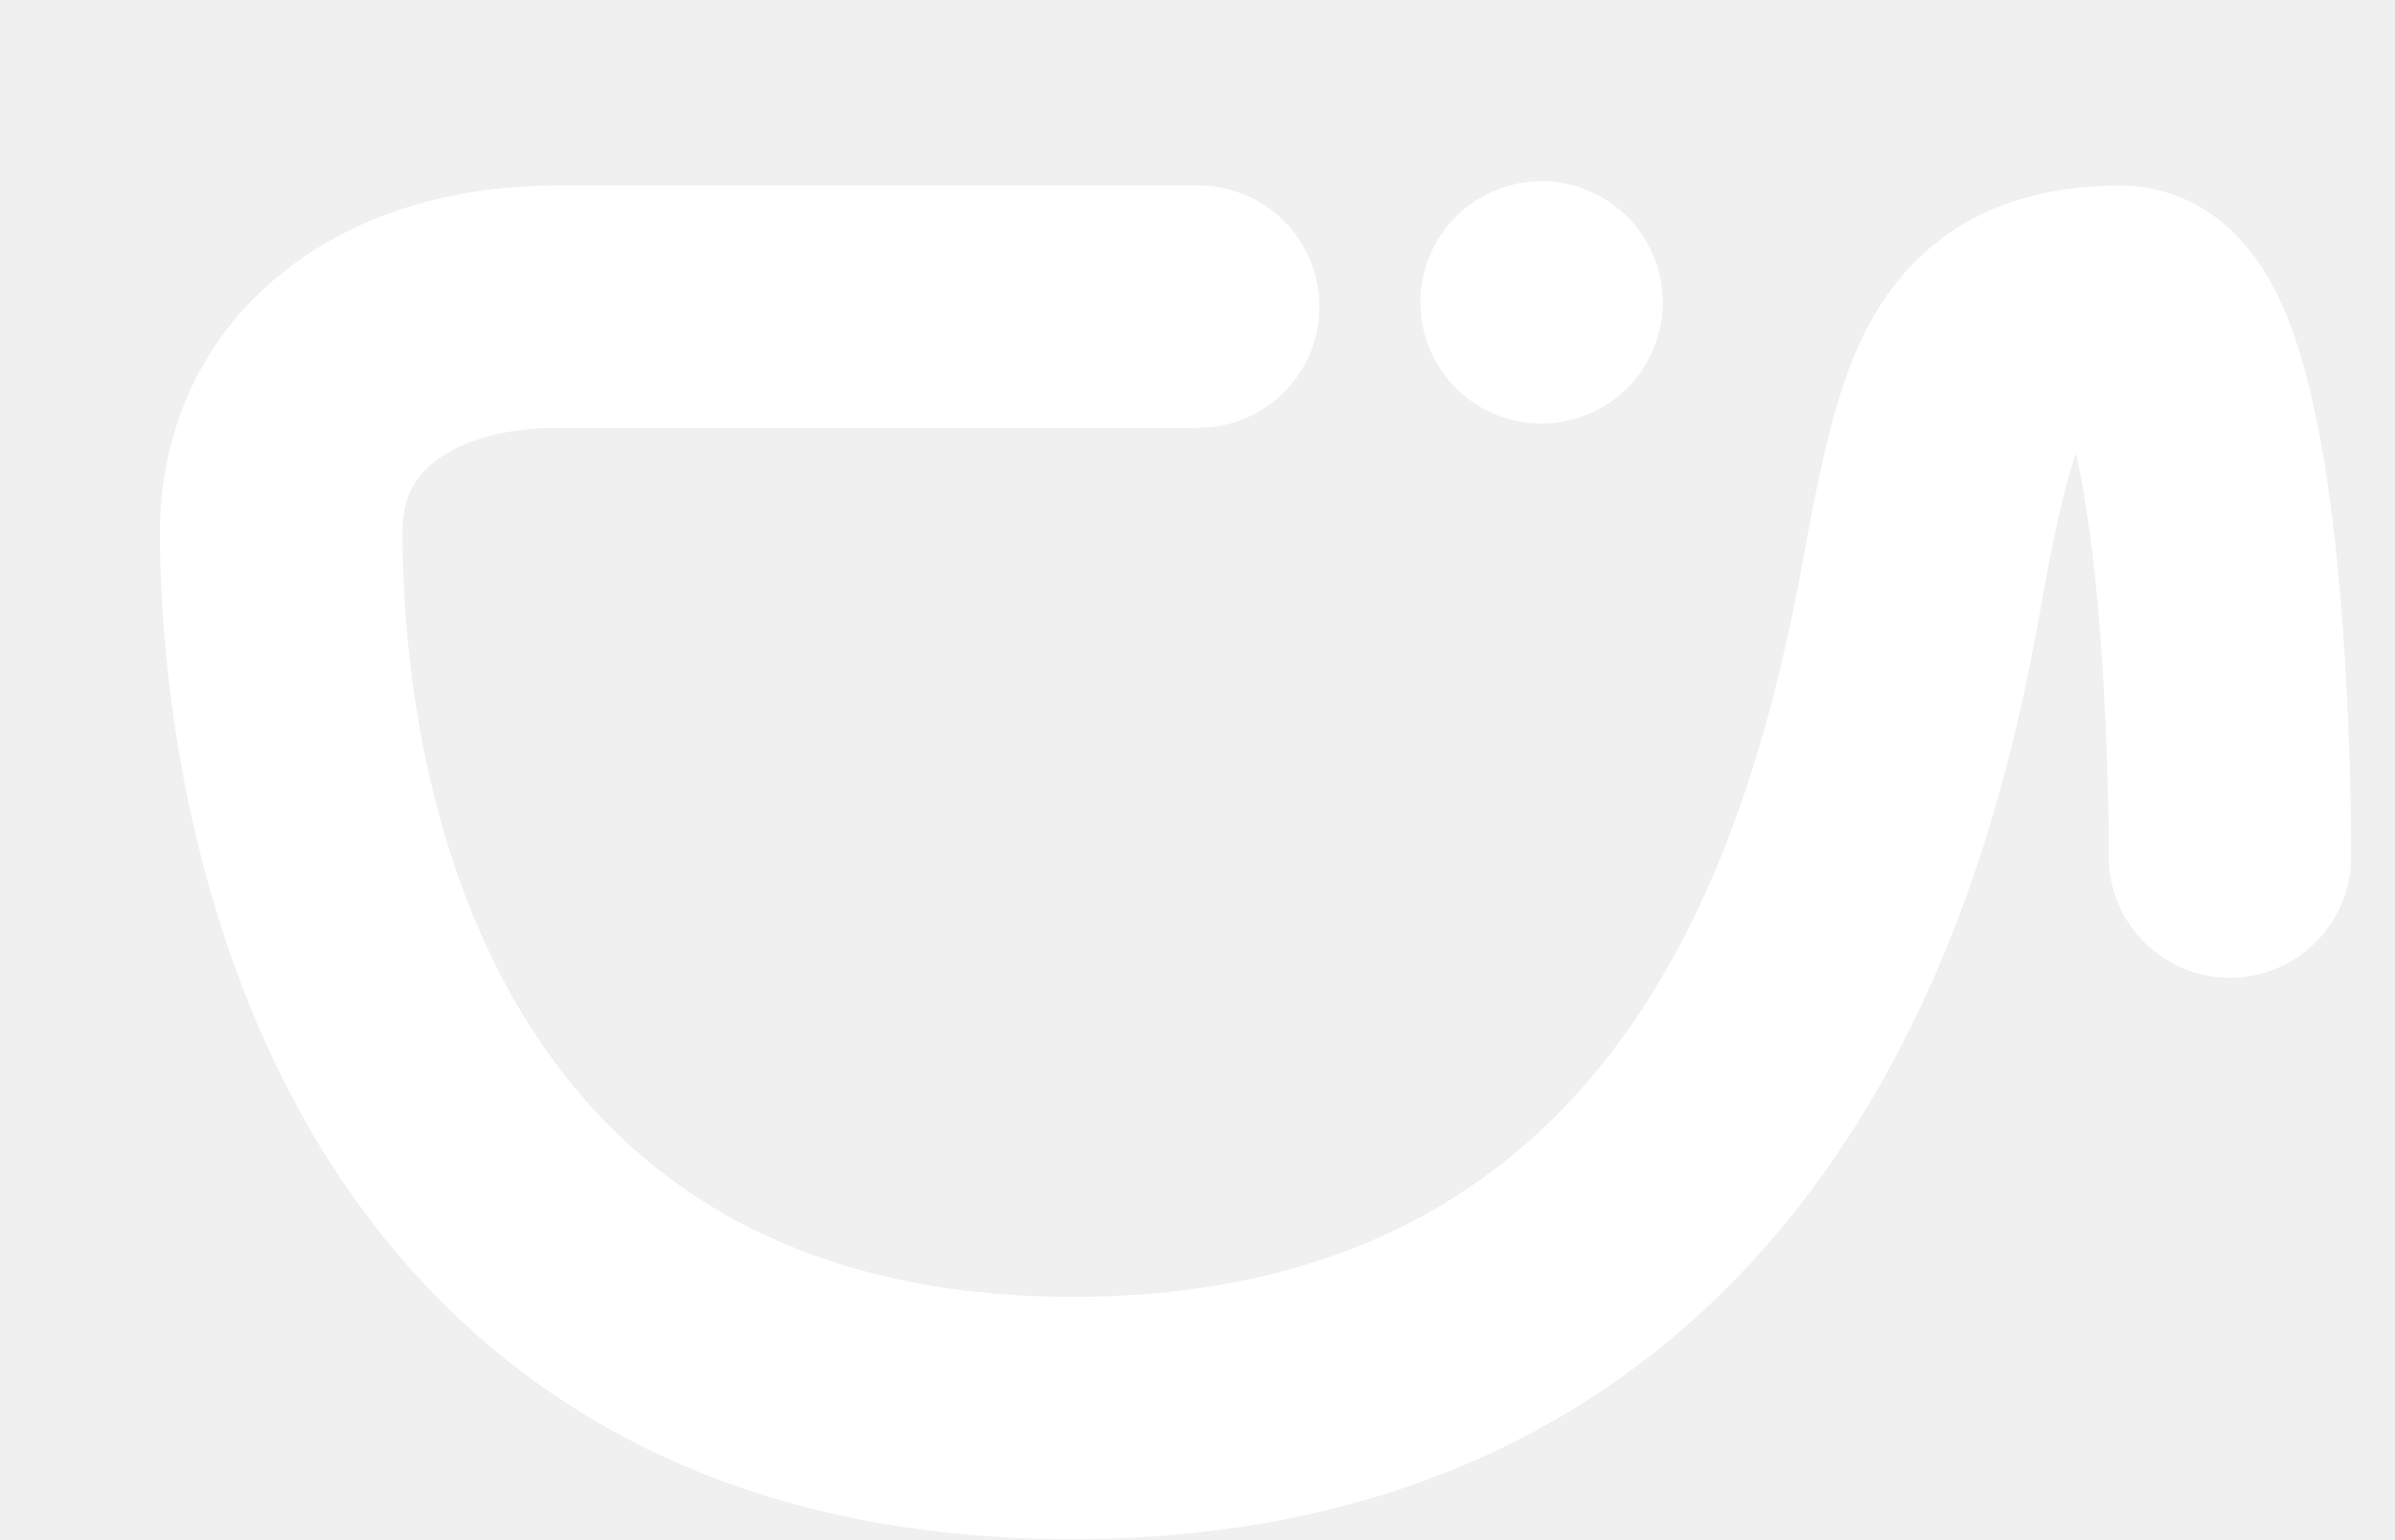
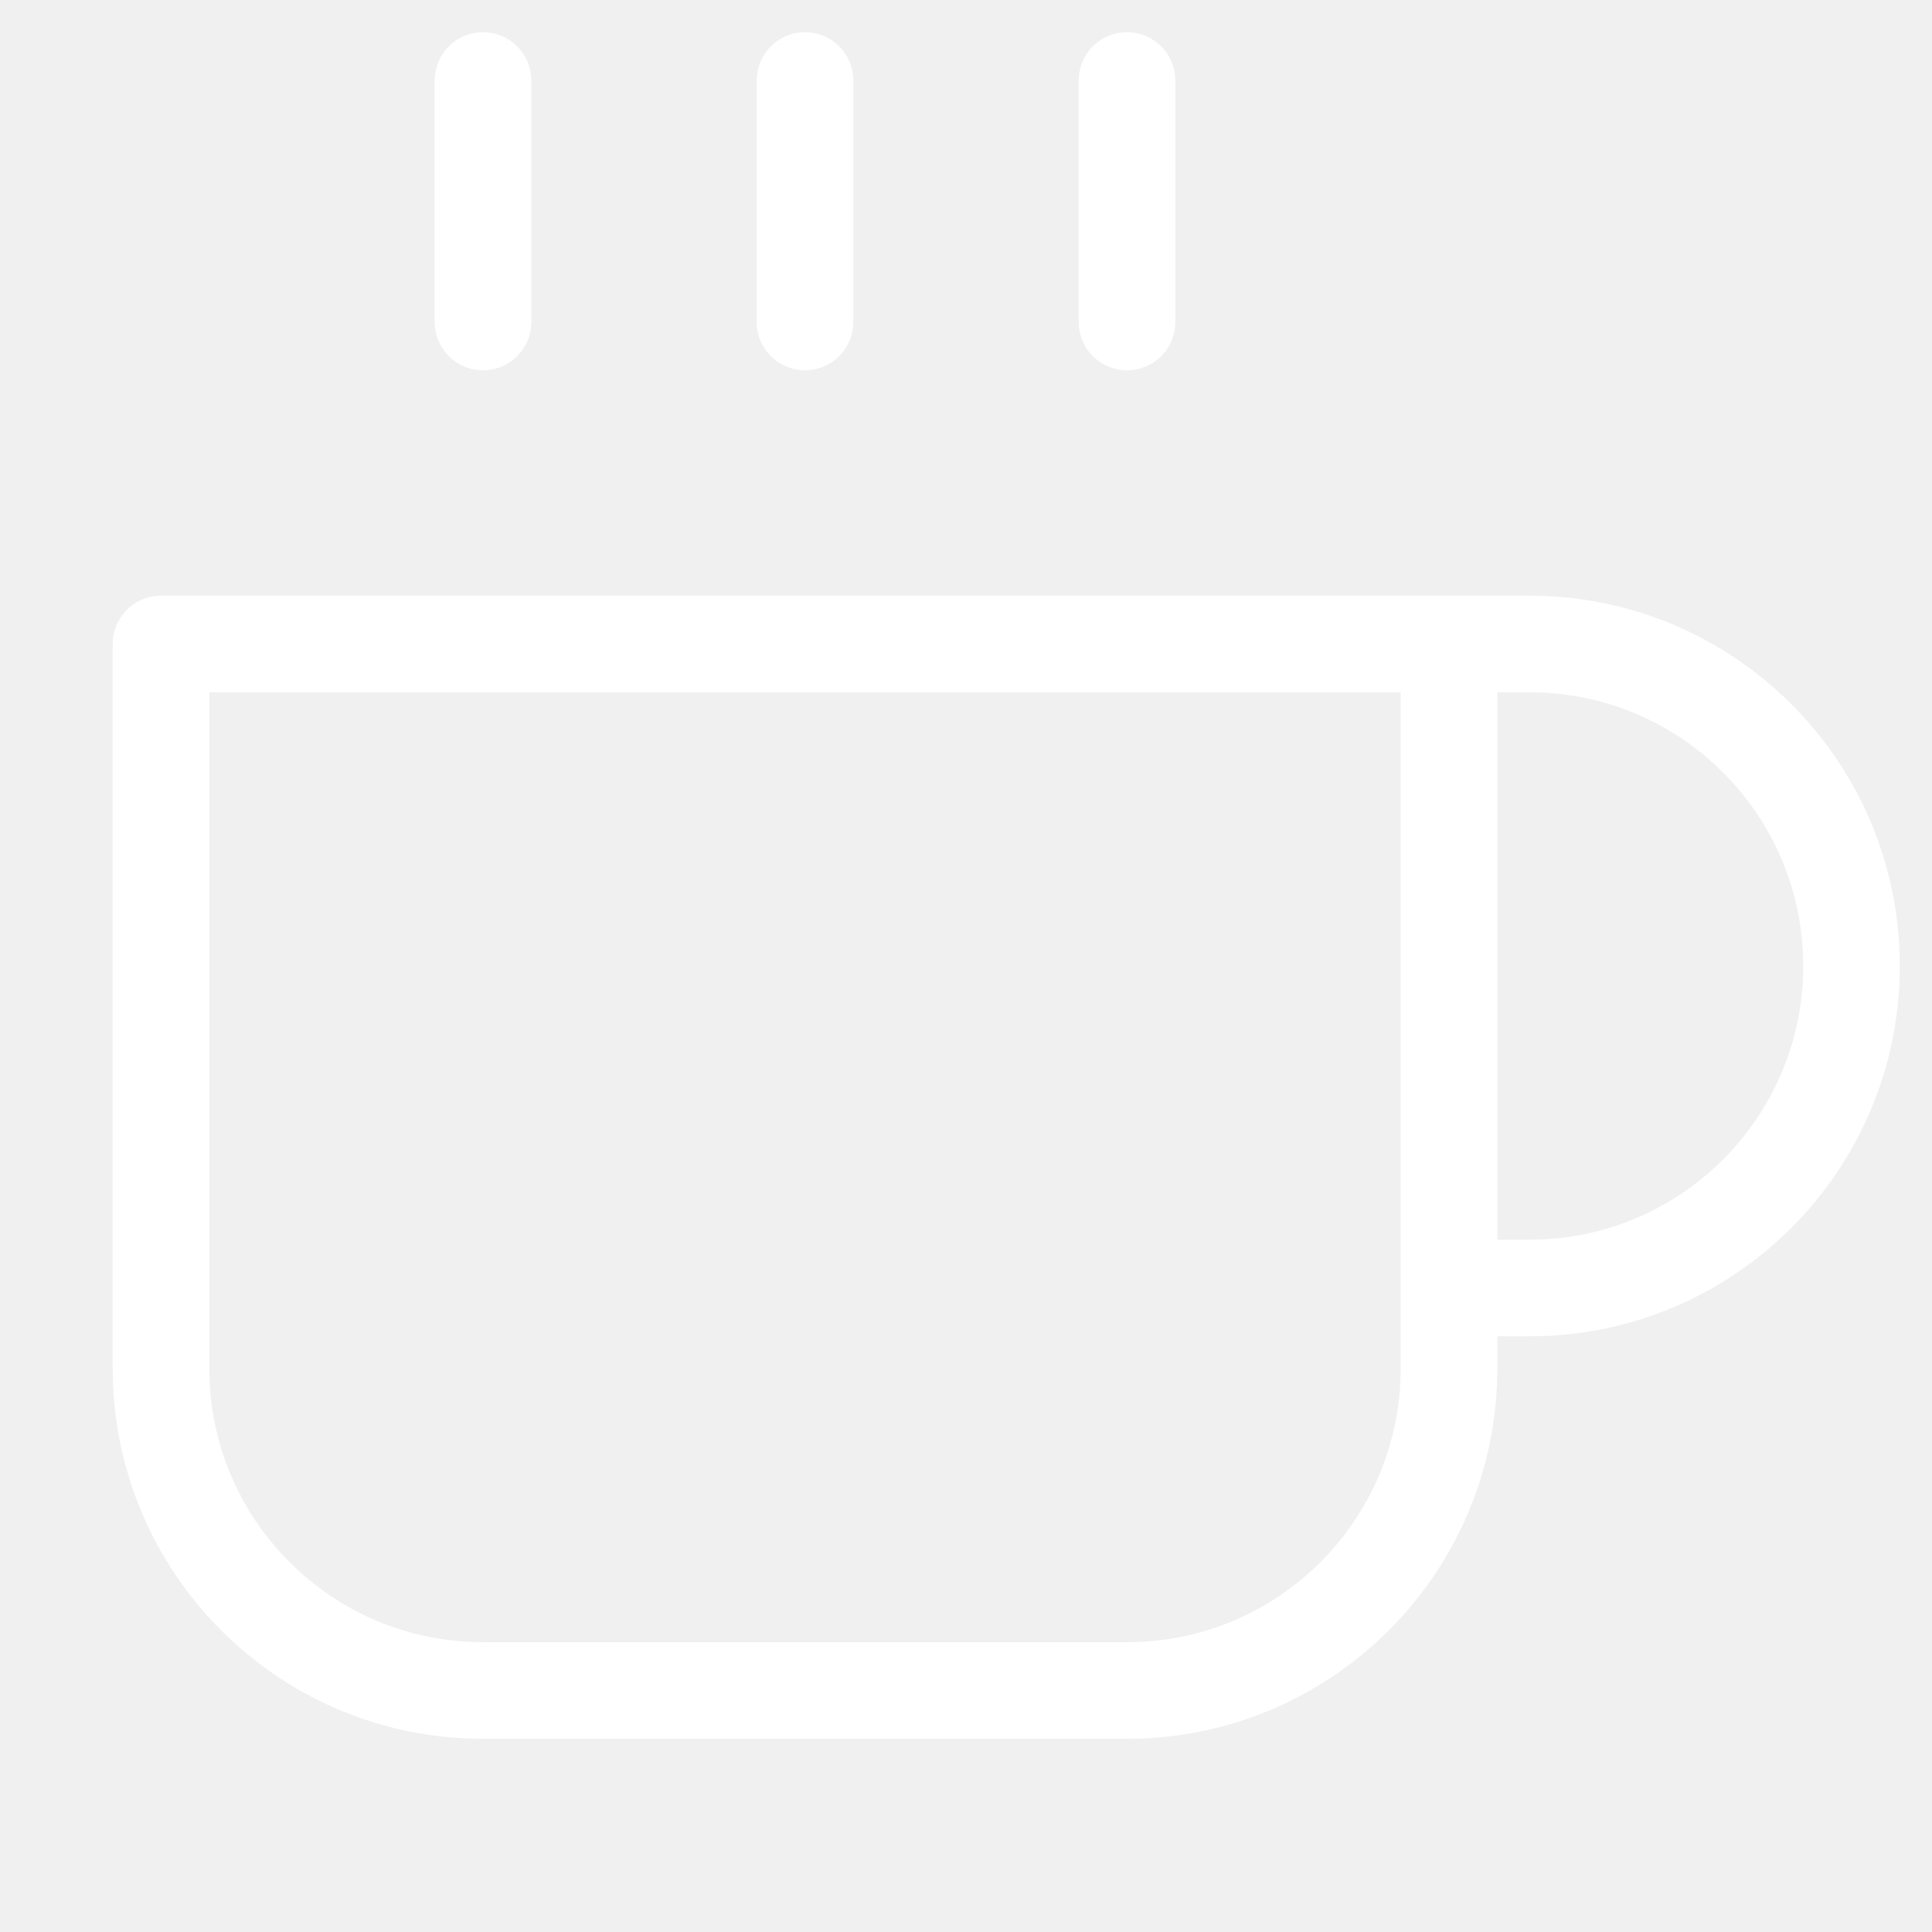
- <svg xmlns="http://www.w3.org/2000/svg" viewBox="0 0 513.65 381.11" width="112" height="72">
-   <defs>
-     <style>.cls-1{isolation:isolate;}.cls-2{fill:#fff;}.cls-3{fill:#fff;}</style>
-   </defs>
-   <g id="Warstwa_5" data-name="Warstwa 5">
-     <path class="cls-2" d="M225.83,381.11c-113,0-167.91-60.56-194.11-111.37C3.12,214.29,0,155,0,132.06,0,81.35,40.36,45.93,98.1,45.93H257a30,30,0,0,1,0,60H98.1c-11.91,0-22.66,2.87-29.51,7.88-5.92,4.33-8.56,10-8.56,18.25,0,44.35,12,189.05,165.8,189.05,132.91,0,167.2-105.85,181.44-185.47.66-3.66,1.22-6.82,1.77-9.52,4.3-21.12,8.38-38.41,18.19-52.64,12.61-18.28,32.22-27.55,58.27-27.55A39.67,39.67,0,0,1,513.65,58c10.19,10.24,21.28,29.29,26.34,93,2.5,31.55,2.4,60.05,2.4,61.25a30,30,0,0,1-30,29.86h-.14A30,30,0,0,1,482.39,212c0-.49.07-24.95-1.9-52.17-1.71-23.54-4.13-38.38-6.22-47.51-2.69,7.41-5.28,20.12-6.44,25.81-.4,2-.91,4.82-1.5,8.1-4.85,27.14-14.95,83.62-48.18,135-19.33,29.87-43.7,53.47-72.42,70.12C311.61,371.08,271.27,381.11,225.83,381.11Z" />
-     <circle class="cls-3" cx="342.05" cy="74.93" r="30" transform="translate(150.74 368.18) rotate(-69.25)" />
-   </g>
+ <svg xmlns="http://www.w3.org/2000/svg" viewBox="0 0 24 24" width="72" height="72">
+   <path fill="none" stroke="#ffffff" stroke-width="1.2" stroke-linecap="round" stroke-linejoin="round" d="M18 8h1a4 4 0 0 1 0 8h-1 M2 8h16v9a4 4 0 0 1-4 4H6a4 4 0 0 1-4-4V8z M6 1v3 M10 1v3 M14 1v3" />
</svg>
